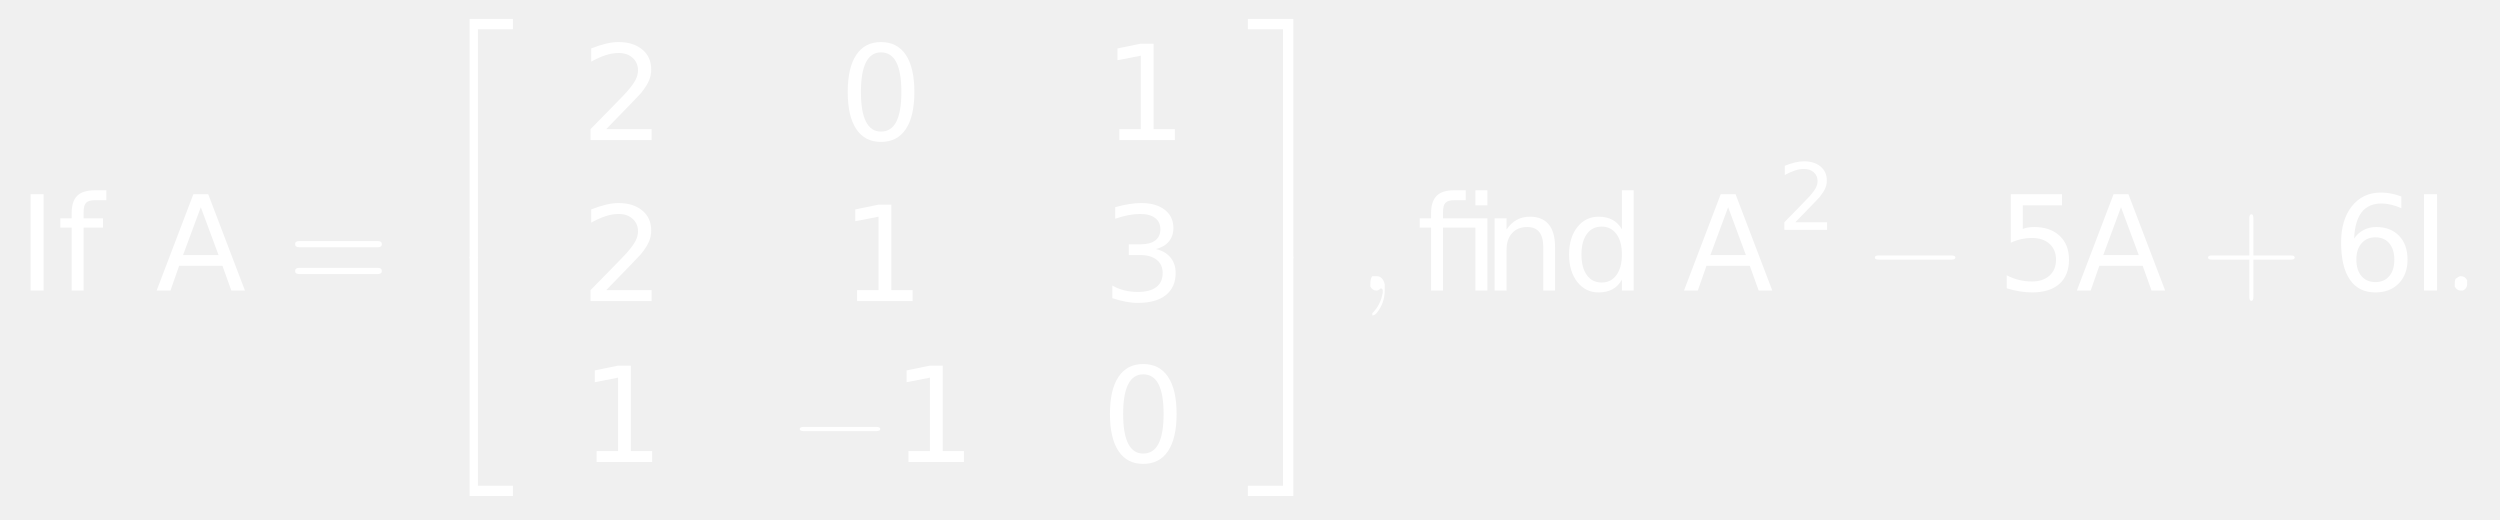
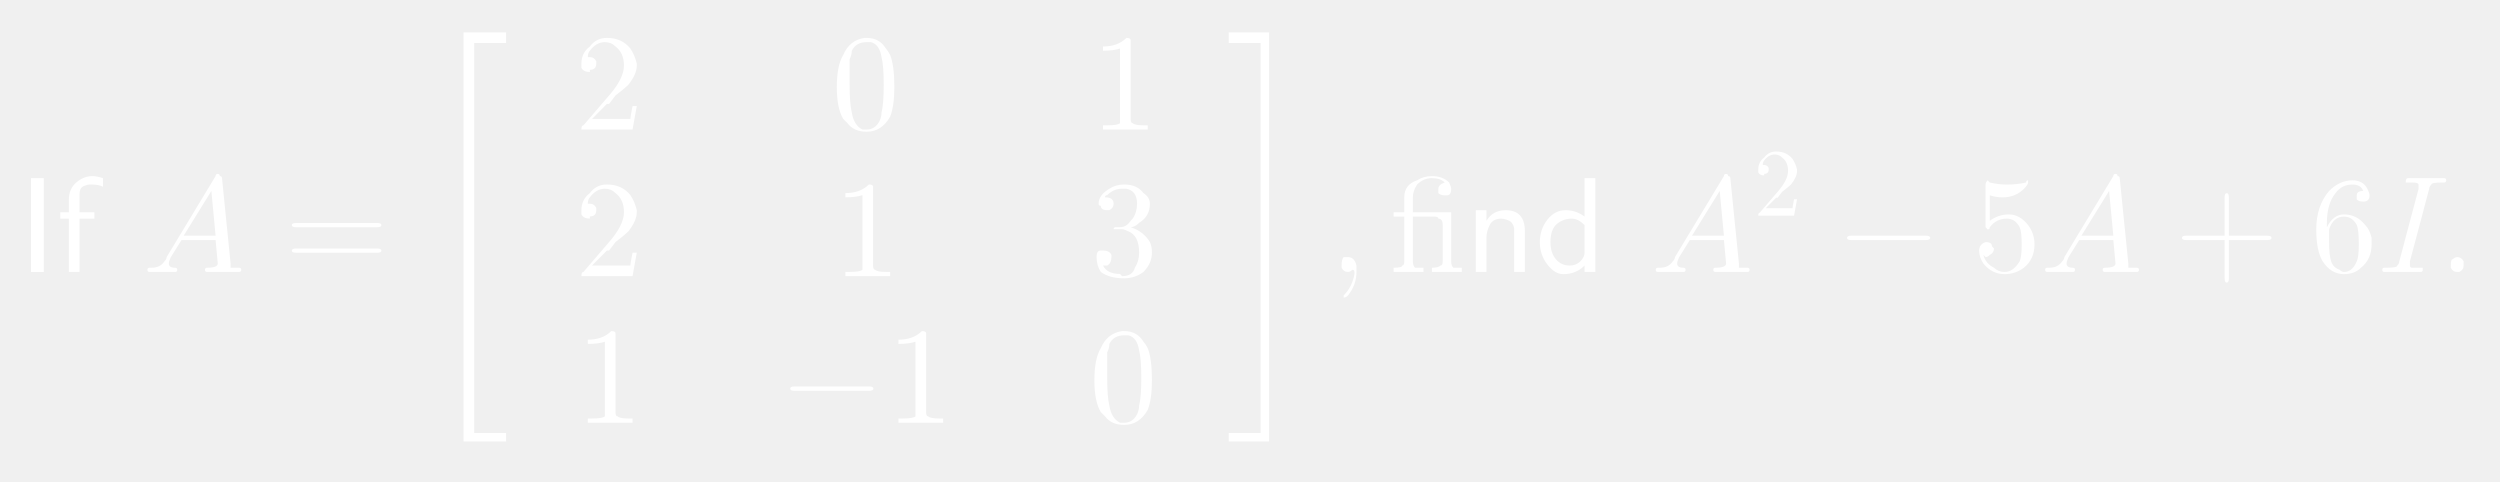
- <svg xmlns="http://www.w3.org/2000/svg" style="fill-opacity:1; color-rendering:auto; color-interpolation:auto; stroke:black; text-rendering:auto; stroke-linecap:square; stroke-miterlimit:10; stroke-opacity:1; shape-rendering:auto; fill:black; stroke-dasharray:none; font-weight:normal; stroke-width:1; font-family:'Dialog'; font-style:normal; stroke-linejoin:miter; font-size:12; stroke-dashoffset:0; image-rendering:auto;" width="284" height="59">
+ <svg xmlns="http://www.w3.org/2000/svg" style="fill-opacity:1; color-rendering:auto; color-interpolation:auto; stroke:black; text-rendering:auto; stroke-linecap:square; stroke-miterlimit:10; stroke-opacity:1; shape-rendering:auto; fill:black; stroke-dasharray:none; font-weight:normal; stroke-width:1; font-family:'Dialog'; font-style:normal; stroke-linejoin:miter; font-size:12; stroke-dashoffset:0; image-rendering:auto;" width="275" height="53">
  <defs id="genericDefs" />
  <g>
-     <g transform="scale(15,15) translate(0.1333,2.2005) scale(0.1,0.1)" style="fill:white; text-rendering:geometricPrecision; color-rendering:optimizeQuality; image-rendering:optimizeQuality; color-interpolation:linearRGB; stroke:white;">
-       <path style="stroke:none;" d="M0.984 -7.297 L1.969 -7.297 L1.969 0 L0.984 0 L0.984 -7.297 ZM6.719 -7.594 L6.719 -6.844 L5.859 -6.844 Q5.375 -6.844 5.188 -6.648 Q5 -6.453 5 -5.953 L5 -5.469 L6.469 -5.469 L6.469 -4.766 L5 -4.766 L5 0 L4.094 0 L4.094 -4.766 L3.234 -4.766 L3.234 -5.469 L4.094 -5.469 L4.094 -5.844 Q4.094 -6.766 4.516 -7.18 Q4.938 -7.594 5.859 -7.594 L6.719 -7.594 Z" />
-       <path d="M3.422 -6.312 L2.078 -2.688 L4.766 -2.688 L3.422 -6.312 ZM2.859 -7.297 L3.984 -7.297 L6.766 0 L5.734 0 L5.062 -1.875 L1.781 -1.875 L1.125 0 L0.078 0 L2.859 -7.297 Z" style="stroke:none;" transform="scale(10,10) translate(1.0452,0) scale(0.1,0.1)" />
-       <path d="M0.688 -0.328 L0.094 -0.328 Q0.062 -0.328 0.062 -0.352 Q0.062 -0.375 0.094 -0.375 L0.688 -0.375 Q0.719 -0.375 0.719 -0.352 Q0.719 -0.328 0.688 -0.328 ZM0.688 -0.125 L0.094 -0.125 Q0.062 -0.125 0.062 -0.148 Q0.062 -0.172 0.094 -0.172 L0.688 -0.172 Q0.719 -0.172 0.719 -0.148 Q0.719 -0.125 0.688 -0.125 Z" style="stroke:none;" transform="scale(10,10) translate(2.0396,0)" />
+     <g transform="scale(15,15) translate(0.1333,1.9944)" style="font-size:1; fill:white; text-rendering:geometricPrecision; color-rendering:optimizeQuality; image-rendering:optimizeQuality; font-family:'jlm_cmss10'; color-interpolation:linearRGB; stroke:white;">
+       <path style="stroke:none;" d="M0.188 -0.688 L0.188 0 L0.094 0 L0.094 -0.688 L0.188 -0.688 Z" />
    </g>
-     <g transform="matrix(15,0,0,15,0,0) translate(3.2284,0.1905)" style="font-size:1; fill:white; text-rendering:geometricPrecision; color-rendering:optimizeQuality; image-rendering:optimizeQuality; font-family:'jlm_cmex10'; color-interpolation:linearRGB; stroke:white;">
-       <path style="stroke:none;" d="M0.328 1.766 L0.328 -0.047 L0.656 -0.047 L0.656 0.031 L0.391 0.031 L0.391 1.766 L0.328 1.766 Z" />
+     <g transform="matrix(15,0,0,15,0,0) translate(0.4111,1.9944)" style="font-size:1; fill:white; text-rendering:geometricPrecision; color-rendering:optimizeQuality; image-rendering:optimizeQuality; font-family:'jlm_cmss10'; color-interpolation:linearRGB; stroke:white;">
+       <path style="stroke:none;" d="M0.172 -0.391 L0.172 0 L0.094 0 L0.094 -0.391 L0.031 -0.391 L0.031 -0.438 L0.094 -0.438 L0.094 -0.531 Q0.094 -0.609 0.148 -0.656 Q0.203 -0.703 0.266 -0.703 Q0.297 -0.703 0.344 -0.688 L0.344 -0.625 Q0.312 -0.641 0.266 -0.641 Q0.25 -0.641 0.242 -0.641 Q0.234 -0.641 0.211 -0.633 Q0.188 -0.625 0.18 -0.609 Q0.172 -0.594 0.172 -0.562 L0.172 -0.438 L0.281 -0.438 L0.281 -0.391 L0.172 -0.391 Z" />
    </g>
-     <g transform="matrix(15,0,0,15,0,0) translate(3.2284,1.9905)" style="font-size:1; fill:white; text-rendering:geometricPrecision; color-rendering:optimizeQuality; image-rendering:optimizeQuality; font-family:'jlm_cmex10'; color-interpolation:linearRGB; stroke:white;">
-       <path style="stroke:none;" d="M0.328 1.766 L0.328 -0.047 L0.391 -0.047 L0.391 1.688 L0.656 1.688 L0.656 1.766 L0.328 1.766 Z" />
+     <g transform="matrix(15,0,0,15,0,0) translate(1.05,1.9944)" style="font-size:1; fill:white; text-rendering:geometricPrecision; color-rendering:optimizeQuality; image-rendering:optimizeQuality; font-family:'jlm_cmmi10'; color-interpolation:linearRGB; stroke:white;">
+       <path style="stroke:none;" d="M0.172 -0.109 L0.531 -0.703 Q0.531 -0.719 0.547 -0.719 Q0.562 -0.719 0.562 -0.703 Q0.578 -0.703 0.578 -0.688 L0.641 -0.062 Q0.641 -0.047 0.641 -0.031 L0.641 -0.031 L0.641 -0.031 L0.641 -0.031 L0.641 -0.031 L0.641 -0.031 Q0.656 -0.031 0.703 -0.031 Q0.719 -0.031 0.719 -0.016 Q0.719 0 0.703 0 L0.594 0 L0.594 0 L0.469 0 L0.469 0 Q0.453 0 0.453 -0.016 Q0.453 -0.031 0.469 -0.031 Q0.547 -0.031 0.547 -0.062 Q0.547 -0.062 0.531 -0.234 L0.281 -0.234 L0.203 -0.109 Q0.188 -0.078 0.188 -0.062 Q0.188 -0.031 0.234 -0.031 Q0.25 -0.031 0.25 -0.016 Q0.25 0 0.234 0 L0.141 0 L0.141 0 L0.047 0 L0.047 0 Q0.031 0 0.031 -0.016 Q0.031 -0.031 0.047 -0.031 L0.047 -0.031 L0.062 -0.031 Q0.125 -0.031 0.156 -0.078 Q0.172 -0.094 0.172 -0.109 ZM0.297 -0.266 L0.531 -0.266 L0.5 -0.594 L0.297 -0.266 Z" />
    </g>
-     <g transform="matrix(15,0,0,15,0,0) translate(4.399,1.0607) scale(0.1,0.1)" style="font-size:1; fill:white; text-rendering:geometricPrecision; color-rendering:optimizeQuality; image-rendering:optimizeQuality; font-family:'jlm_cmex10'; color-interpolation:linearRGB; stroke:white;">
-       <path style="stroke:none;" d="M1.922 -0.828 L5.359 -0.828 L5.359 0 L0.734 0 L0.734 -0.828 Q1.297 -1.406 2.266 -2.391 Q3.234 -3.375 3.484 -3.656 Q3.953 -4.188 4.141 -4.555 Q4.328 -4.922 4.328 -5.281 Q4.328 -5.859 3.922 -6.227 Q3.516 -6.594 2.859 -6.594 Q2.391 -6.594 1.883 -6.43 Q1.375 -6.266 0.781 -5.938 L0.781 -6.938 Q1.375 -7.172 1.891 -7.297 Q2.406 -7.422 2.844 -7.422 Q3.969 -7.422 4.648 -6.859 Q5.328 -6.297 5.328 -5.344 Q5.328 -4.891 5.156 -4.492 Q4.984 -4.094 4.547 -3.547 Q4.422 -3.406 3.766 -2.727 Q3.109 -2.047 1.922 -0.828 Z" />
-       <path d="M3.172 -6.641 Q2.422 -6.641 2.039 -5.891 Q1.656 -5.141 1.656 -3.641 Q1.656 -2.141 2.039 -1.391 Q2.422 -0.641 3.172 -0.641 Q3.953 -0.641 4.336 -1.391 Q4.719 -2.141 4.719 -3.641 Q4.719 -5.141 4.336 -5.891 Q3.953 -6.641 3.172 -6.641 ZM3.172 -7.422 Q4.406 -7.422 5.055 -6.453 Q5.703 -5.484 5.703 -3.641 Q5.703 -1.797 5.055 -0.828 Q4.406 0.141 3.172 0.141 Q1.953 0.141 1.305 -0.828 Q0.656 -1.797 0.656 -3.641 Q0.656 -5.484 1.305 -6.453 Q1.953 -7.422 3.172 -7.422 Z" style="stroke:none;" transform="scale(10,10) translate(1.9555,0) scale(0.1,0.1)" />
-       <path d="M1.234 -0.828 L2.859 -0.828 L2.859 -6.391 L1.094 -6.047 L1.094 -6.938 L2.844 -7.297 L3.828 -7.297 L3.828 -0.828 L5.438 -0.828 L5.438 0 L1.234 0 L1.234 -0.828 Z" style="stroke:none;" transform="scale(10,10) translate(3.9547,0) scale(0.1,0.1)" />
-       <path d="M1.922 -0.828 L5.359 -0.828 L5.359 0 L0.734 0 L0.734 -0.828 Q1.297 -1.406 2.266 -2.391 Q3.234 -3.375 3.484 -3.656 Q3.953 -4.188 4.141 -4.555 Q4.328 -4.922 4.328 -5.281 Q4.328 -5.859 3.922 -6.227 Q3.516 -6.594 2.859 -6.594 Q2.391 -6.594 1.883 -6.43 Q1.375 -6.266 0.781 -5.938 L0.781 -6.938 Q1.375 -7.172 1.891 -7.297 Q2.406 -7.422 2.844 -7.422 Q3.969 -7.422 4.648 -6.859 Q5.328 -6.297 5.328 -5.344 Q5.328 -4.891 5.156 -4.492 Q4.984 -4.094 4.547 -3.547 Q4.422 -3.406 3.766 -2.727 Q3.109 -2.047 1.922 -0.828 Z" style="stroke:none;" transform="scale(10,10) translate(0,1.2192) scale(0.1,0.1)" />
-       <path d="M1.234 -0.828 L2.859 -0.828 L2.859 -6.391 L1.094 -6.047 L1.094 -6.938 L2.844 -7.297 L3.828 -7.297 L3.828 -0.828 L5.438 -0.828 L5.438 0 L1.234 0 L1.234 -0.828 Z" style="stroke:none;" transform="scale(10,10) translate(1.9687,1.2192) scale(0.1,0.1)" />
-       <path d="M4.062 -3.938 Q4.766 -3.781 5.164 -3.305 Q5.562 -2.828 5.562 -2.125 Q5.562 -1.047 4.82 -0.453 Q4.078 0.141 2.703 0.141 Q2.25 0.141 1.766 0.047 Q1.281 -0.047 0.766 -0.219 L0.766 -1.172 Q1.172 -0.938 1.664 -0.812 Q2.156 -0.688 2.688 -0.688 Q3.609 -0.688 4.094 -1.055 Q4.578 -1.422 4.578 -2.125 Q4.578 -2.766 4.125 -3.125 Q3.672 -3.484 2.875 -3.484 L2.016 -3.484 L2.016 -4.297 L2.906 -4.297 Q3.641 -4.297 4.023 -4.594 Q4.406 -4.891 4.406 -5.438 Q4.406 -5.984 4.008 -6.289 Q3.609 -6.594 2.875 -6.594 Q2.469 -6.594 2 -6.508 Q1.531 -6.422 0.984 -6.234 L0.984 -7.109 Q1.547 -7.266 2.039 -7.344 Q2.531 -7.422 2.953 -7.422 Q4.078 -7.422 4.734 -6.914 Q5.391 -6.406 5.391 -5.531 Q5.391 -4.922 5.047 -4.508 Q4.703 -4.094 4.062 -3.938 Z" style="stroke:none;" transform="scale(10,10) translate(3.9484,1.2192) scale(0.1,0.1)" />
-       <path d="M1.234 -0.828 L2.859 -0.828 L2.859 -6.391 L1.094 -6.047 L1.094 -6.938 L2.844 -7.297 L3.828 -7.297 L3.828 -0.828 L5.438 -0.828 L5.438 0 L1.234 0 L1.234 -0.828 Z" style="stroke:none;" transform="scale(10,10) translate(-0.0039,2.4384) scale(0.1,0.1)" />
-       <path d="M0.656 -0.234 L0.109 -0.234 Q0.078 -0.234 0.078 -0.25 Q0.078 -0.266 0.109 -0.266 L0.656 -0.266 Q0.688 -0.266 0.688 -0.25 Q0.688 -0.234 0.656 -0.234 Z" style="stroke:none;" transform="scale(10,10) translate(1.5798,2.4384)" />
+     <g transform="matrix(15,0,0,15,0,0) translate(2.0778,1.9944)" style="font-size:1; fill:white; text-rendering:geometricPrecision; color-rendering:optimizeQuality; image-rendering:optimizeQuality; font-family:'jlm_cmr10'; color-interpolation:linearRGB; stroke:white;">
+       <path style="stroke:none;" d="M0.688 -0.328 L0.094 -0.328 Q0.062 -0.328 0.062 -0.344 Q0.062 -0.359 0.094 -0.359 L0.688 -0.359 Q0.719 -0.359 0.719 -0.344 Q0.719 -0.328 0.688 -0.328 ZM0.688 -0.141 L0.094 -0.141 Q0.062 -0.141 0.062 -0.156 Q0.062 -0.172 0.094 -0.172 L0.688 -0.172 Q0.719 -0.172 0.719 -0.156 Q0.719 -0.141 0.688 -0.141 Z" />
    </g>
-     <g transform="matrix(15,0,0,15,0,0) translate(6.7566,3.4991) scale(0.1,0.1)" style="font-size:1; fill:white; text-rendering:geometricPrecision; color-rendering:optimizeQuality; image-rendering:optimizeQuality; font-family:'jlm_cmsy10'; color-interpolation:linearRGB; stroke:white;">
-       <path style="stroke:none;" d="M1.234 -0.828 L2.859 -0.828 L2.859 -6.391 L1.094 -6.047 L1.094 -6.938 L2.844 -7.297 L3.828 -7.297 L3.828 -0.828 L5.438 -0.828 L5.438 0 L1.234 0 L1.234 -0.828 Z" />
-       <path d="M3.172 -6.641 Q2.422 -6.641 2.039 -5.891 Q1.656 -5.141 1.656 -3.641 Q1.656 -2.141 2.039 -1.391 Q2.422 -0.641 3.172 -0.641 Q3.953 -0.641 4.336 -1.391 Q4.719 -2.141 4.719 -3.641 Q4.719 -5.141 4.336 -5.891 Q3.953 -6.641 3.172 -6.641 ZM3.172 -7.422 Q4.406 -7.422 5.055 -6.453 Q5.703 -5.484 5.703 -3.641 Q5.703 -1.797 5.055 -0.828 Q4.406 0.141 3.172 0.141 Q1.953 0.141 1.305 -0.828 Q0.656 -1.797 0.656 -3.641 Q0.656 -5.484 1.305 -6.453 Q1.953 -7.422 3.172 -7.422 Z" style="stroke:none;" transform="scale(10,10) translate(1.5838,0) scale(0.1,0.1)" />
-       <path d="M0.266 1.766 L0.266 0.031 L0 0.031 L0 -0.047 L0.344 -0.047 L0.344 1.766 L0.266 1.766 Z" style="stroke:none;" transform="scale(10,10) translate(2.6941,-3.3087)" />
+     <g transform="matrix(15,0,0,15,0,0) translate(3.1333,0.2844)" style="font-size:1; fill:white; text-rendering:geometricPrecision; color-rendering:optimizeQuality; image-rendering:optimizeQuality; font-family:'jlm_cmex10'; color-interpolation:linearRGB; stroke:white;">
+       <path style="stroke:none;" d="M0.266 2.953 L0.266 -0.047 L0.578 -0.047 L0.578 0.031 L0.344 0.031 L0.344 2.891 L0.578 2.891 L0.578 2.953 L0.266 2.953 Z" />
    </g>
-     <g transform="matrix(15,0,0,15,0,0) translate(9.4507,1.9905)" style="font-size:1; fill:white; text-rendering:geometricPrecision; color-rendering:optimizeQuality; image-rendering:optimizeQuality; font-family:'jlm_cmex10'; color-interpolation:linearRGB; stroke:white;">
-       <path style="stroke:none;" d="M0 1.766 L0 1.688 L0.266 1.688 L0.266 -0.047 L0.344 -0.047 L0.344 1.766 L0 1.766 Z" />
+     <g transform="matrix(15,0,0,15,0,0) translate(4.2167,0.95)" style="font-size:1; fill:white; text-rendering:geometricPrecision; color-rendering:optimizeQuality; image-rendering:optimizeQuality; font-family:'jlm_cmr10'; color-interpolation:linearRGB; stroke:white;">
+       <path style="stroke:none;" d="M0.453 -0.172 L0.453 -0.172 L0.422 0 L0.047 0 Q0.047 -0.031 0.062 -0.031 L0.062 -0.031 L0.25 -0.25 Q0.359 -0.375 0.359 -0.469 Q0.359 -0.562 0.297 -0.609 L0.297 -0.609 L0.297 -0.609 Q0.266 -0.641 0.219 -0.641 Q0.156 -0.641 0.109 -0.578 Q0.094 -0.562 0.094 -0.531 Q0.094 -0.531 0.109 -0.531 Q0.141 -0.531 0.156 -0.5 L0.156 -0.5 Q0.156 -0.484 0.156 -0.484 Q0.156 -0.438 0.109 -0.438 Q0.109 -0.422 0.109 -0.422 Q0.062 -0.422 0.047 -0.453 Q0.047 -0.469 0.047 -0.484 Q0.047 -0.562 0.109 -0.609 Q0.156 -0.672 0.234 -0.672 Q0.344 -0.672 0.406 -0.594 Q0.438 -0.547 0.453 -0.484 Q0.453 -0.484 0.453 -0.469 Q0.453 -0.406 0.391 -0.328 Q0.359 -0.297 0.297 -0.25 L0.25 -0.188 L0.234 -0.188 L0.125 -0.078 L0.312 -0.078 Q0.391 -0.078 0.406 -0.078 Q0.406 -0.094 0.422 -0.172 L0.453 -0.172 Z" />
    </g>
-     <g transform="matrix(15,0,0,15,0,0) translate(10.284,2.2005)" style="font-size:1; fill:white; text-rendering:geometricPrecision; color-rendering:optimizeQuality; image-rendering:optimizeQuality; font-family:'jlm_cmmi10'; color-interpolation:linearRGB; stroke:white;">
+     <g transform="matrix(15,0,0,15,0,0) translate(6.1056,0.95)" style="font-size:1; fill:white; text-rendering:geometricPrecision; color-rendering:optimizeQuality; image-rendering:optimizeQuality; font-family:'jlm_cmr10'; color-interpolation:linearRGB; stroke:white;">
+       <path style="stroke:none;" d="M0.453 -0.312 Q0.453 -0.172 0.422 -0.094 Q0.359 0.016 0.25 0.016 Q0.156 0.016 0.109 -0.047 Q0.094 -0.062 0.078 -0.078 Q0.031 -0.156 0.031 -0.312 Q0.031 -0.469 0.078 -0.547 Q0.125 -0.656 0.234 -0.672 L0.25 -0.672 Q0.344 -0.672 0.391 -0.594 L0.391 -0.594 Q0.406 -0.578 0.422 -0.547 Q0.453 -0.469 0.453 -0.312 ZM0.25 0 L0.25 0 Q0.312 0 0.344 -0.062 Q0.359 -0.094 0.359 -0.125 Q0.375 -0.188 0.375 -0.328 Q0.375 -0.469 0.359 -0.531 Q0.344 -0.625 0.281 -0.641 Q0.266 -0.641 0.25 -0.641 Q0.172 -0.641 0.141 -0.578 Q0.141 -0.547 0.125 -0.516 Q0.125 -0.469 0.125 -0.328 Q0.125 -0.188 0.141 -0.125 Q0.156 -0.031 0.219 0 Q0.234 0 0.25 0 Z" />
+     </g>
+     <g transform="matrix(15,0,0,15,0,0) translate(7.9945,0.95)" style="font-size:1; fill:white; text-rendering:geometricPrecision; color-rendering:optimizeQuality; image-rendering:optimizeQuality; font-family:'jlm_cmr10'; color-interpolation:linearRGB; stroke:white;">
+       <path style="stroke:none;" d="M0.297 -0.641 L0.297 -0.078 Q0.297 -0.047 0.312 -0.047 Q0.328 -0.031 0.391 -0.031 L0.422 -0.031 L0.422 0 Q0.391 0 0.25 0 Q0.125 0 0.094 0 L0.094 -0.031 L0.125 -0.031 Q0.203 -0.031 0.219 -0.047 L0.219 -0.047 Q0.219 -0.062 0.219 -0.078 L0.219 -0.594 Q0.172 -0.578 0.094 -0.578 L0.094 -0.609 Q0.203 -0.609 0.266 -0.672 Q0.297 -0.672 0.297 -0.656 L0.297 -0.656 L0.297 -0.656 Q0.297 -0.656 0.297 -0.641 Z" />
+     </g>
+     <g transform="matrix(15,0,0,15,0,0) translate(4.2167,2.025)" style="font-size:1; fill:white; text-rendering:geometricPrecision; color-rendering:optimizeQuality; image-rendering:optimizeQuality; font-family:'jlm_cmr10'; color-interpolation:linearRGB; stroke:white;">
+       <path style="stroke:none;" d="M0.453 -0.172 L0.453 -0.172 L0.422 0 L0.047 0 Q0.047 -0.031 0.062 -0.031 L0.062 -0.031 L0.25 -0.25 Q0.359 -0.375 0.359 -0.469 Q0.359 -0.562 0.297 -0.609 L0.297 -0.609 L0.297 -0.609 Q0.266 -0.641 0.219 -0.641 Q0.156 -0.641 0.109 -0.578 Q0.094 -0.562 0.094 -0.531 Q0.094 -0.531 0.109 -0.531 Q0.141 -0.531 0.156 -0.5 L0.156 -0.5 Q0.156 -0.484 0.156 -0.484 Q0.156 -0.438 0.109 -0.438 Q0.109 -0.422 0.109 -0.422 Q0.062 -0.422 0.047 -0.453 Q0.047 -0.469 0.047 -0.484 Q0.047 -0.562 0.109 -0.609 Q0.156 -0.672 0.234 -0.672 Q0.344 -0.672 0.406 -0.594 Q0.438 -0.547 0.453 -0.484 Q0.453 -0.484 0.453 -0.469 Q0.453 -0.406 0.391 -0.328 Q0.359 -0.297 0.297 -0.25 L0.25 -0.188 L0.234 -0.188 L0.125 -0.078 L0.312 -0.078 Q0.391 -0.078 0.406 -0.078 Q0.406 -0.094 0.422 -0.172 L0.453 -0.172 Z" />
+     </g>
+     <g transform="matrix(15,0,0,15,0,0) translate(6.1056,2.025)" style="font-size:1; fill:white; text-rendering:geometricPrecision; color-rendering:optimizeQuality; image-rendering:optimizeQuality; font-family:'jlm_cmr10'; color-interpolation:linearRGB; stroke:white;">
+       <path style="stroke:none;" d="M0.297 -0.641 L0.297 -0.078 Q0.297 -0.047 0.312 -0.047 Q0.328 -0.031 0.391 -0.031 L0.422 -0.031 L0.422 0 Q0.391 0 0.25 0 Q0.125 0 0.094 0 L0.094 -0.031 L0.125 -0.031 Q0.203 -0.031 0.219 -0.047 L0.219 -0.047 Q0.219 -0.062 0.219 -0.078 L0.219 -0.594 Q0.172 -0.578 0.094 -0.578 L0.094 -0.609 Q0.203 -0.609 0.266 -0.672 Q0.297 -0.672 0.297 -0.656 L0.297 -0.656 L0.297 -0.656 Q0.297 -0.656 0.297 -0.641 Z" />
+     </g>
+     <g transform="matrix(15,0,0,15,0,0) translate(7.9945,2.025)" style="font-size:1; fill:white; text-rendering:geometricPrecision; color-rendering:optimizeQuality; image-rendering:optimizeQuality; font-family:'jlm_cmr10'; color-interpolation:linearRGB; stroke:white;">
+       <path style="stroke:none;" d="M0.297 -0.359 L0.297 -0.359 Q0.391 -0.328 0.438 -0.25 Q0.453 -0.219 0.453 -0.172 Q0.453 -0.094 0.391 -0.031 Q0.328 0.016 0.25 0.016 Q0.141 0.016 0.078 -0.031 Q0.047 -0.078 0.047 -0.141 Q0.047 -0.188 0.078 -0.188 Q0.094 -0.188 0.094 -0.188 Q0.141 -0.188 0.156 -0.156 Q0.156 -0.141 0.156 -0.141 Q0.156 -0.094 0.125 -0.078 Q0.109 -0.078 0.094 -0.078 Q0.125 -0.016 0.219 -0.016 Q0.234 0 0.234 0 Q0.312 0 0.328 -0.062 Q0.359 -0.109 0.359 -0.172 Q0.359 -0.297 0.281 -0.328 Q0.25 -0.344 0.234 -0.344 L0.188 -0.344 Q0.172 -0.344 0.172 -0.344 Q0.172 -0.359 0.188 -0.359 Q0.203 -0.359 0.219 -0.359 Q0.266 -0.359 0.297 -0.406 L0.297 -0.406 L0.297 -0.406 L0.297 -0.406 L0.297 -0.406 L0.312 -0.422 Q0.344 -0.469 0.344 -0.531 Q0.344 -0.625 0.266 -0.641 Q0.25 -0.641 0.234 -0.641 Q0.172 -0.641 0.125 -0.594 Q0.109 -0.594 0.109 -0.578 Q0.172 -0.578 0.172 -0.531 Q0.172 -0.5 0.141 -0.484 Q0.125 -0.484 0.125 -0.484 Q0.078 -0.484 0.078 -0.516 L0.078 -0.516 L0.078 -0.516 Q0.062 -0.516 0.062 -0.531 Q0.062 -0.594 0.141 -0.641 Q0.188 -0.672 0.25 -0.672 Q0.344 -0.672 0.391 -0.609 L0.391 -0.609 Q0.438 -0.578 0.438 -0.531 Q0.438 -0.438 0.359 -0.391 Q0.328 -0.359 0.297 -0.359 Z" />
+     </g>
+     <g transform="matrix(15,0,0,15,0,0) translate(4.2167,3.1)" style="font-size:1; fill:white; text-rendering:geometricPrecision; color-rendering:optimizeQuality; image-rendering:optimizeQuality; font-family:'jlm_cmr10'; color-interpolation:linearRGB; stroke:white;">
+       <path style="stroke:none;" d="M0.297 -0.641 L0.297 -0.078 Q0.297 -0.047 0.312 -0.047 Q0.328 -0.031 0.391 -0.031 L0.422 -0.031 L0.422 0 Q0.391 0 0.25 0 Q0.125 0 0.094 0 L0.094 -0.031 L0.125 -0.031 Q0.203 -0.031 0.219 -0.047 L0.219 -0.047 Q0.219 -0.062 0.219 -0.078 L0.219 -0.594 Q0.172 -0.578 0.094 -0.578 L0.094 -0.609 Q0.203 -0.609 0.266 -0.672 Q0.297 -0.672 0.297 -0.656 L0.297 -0.656 L0.297 -0.656 Q0.297 -0.656 0.297 -0.641 Z" />
+     </g>
+     <g transform="matrix(15,0,0,15,0,0) translate(5.7167,3.1)" style="font-size:1; fill:white; text-rendering:geometricPrecision; color-rendering:optimizeQuality; image-rendering:optimizeQuality; font-family:'jlm_cmsy10'; color-interpolation:linearRGB; stroke:white;">
+       <path style="stroke:none;" d="M0.656 -0.234 L0.109 -0.234 Q0.078 -0.234 0.078 -0.25 Q0.078 -0.266 0.109 -0.266 L0.656 -0.266 Q0.688 -0.266 0.688 -0.25 Q0.688 -0.234 0.656 -0.234 Z" />
+     </g>
+     <g transform="matrix(15,0,0,15,0,0) translate(6.4945,3.1)" style="font-size:1; fill:white; text-rendering:geometricPrecision; color-rendering:optimizeQuality; image-rendering:optimizeQuality; font-family:'jlm_cmr10'; color-interpolation:linearRGB; stroke:white;">
+       <path style="stroke:none;" d="M0.297 -0.641 L0.297 -0.078 Q0.297 -0.047 0.312 -0.047 Q0.328 -0.031 0.391 -0.031 L0.422 -0.031 L0.422 0 Q0.391 0 0.25 0 Q0.125 0 0.094 0 L0.094 -0.031 L0.125 -0.031 Q0.203 -0.031 0.219 -0.047 L0.219 -0.047 Q0.219 -0.062 0.219 -0.078 L0.219 -0.594 Q0.172 -0.578 0.094 -0.578 L0.094 -0.609 Q0.203 -0.609 0.266 -0.672 Q0.297 -0.672 0.297 -0.656 L0.297 -0.656 L0.297 -0.656 Q0.297 -0.656 0.297 -0.641 Z" />
+     </g>
+     <g transform="matrix(15,0,0,15,0,0) translate(7.9945,3.1)" style="font-size:1; fill:white; text-rendering:geometricPrecision; color-rendering:optimizeQuality; image-rendering:optimizeQuality; font-family:'jlm_cmr10'; color-interpolation:linearRGB; stroke:white;">
+       <path style="stroke:none;" d="M0.453 -0.312 Q0.453 -0.172 0.422 -0.094 Q0.359 0.016 0.25 0.016 Q0.156 0.016 0.109 -0.047 Q0.094 -0.062 0.078 -0.078 Q0.031 -0.156 0.031 -0.312 Q0.031 -0.469 0.078 -0.547 Q0.125 -0.656 0.234 -0.672 L0.25 -0.672 Q0.344 -0.672 0.391 -0.594 L0.391 -0.594 Q0.406 -0.578 0.422 -0.547 Q0.453 -0.469 0.453 -0.312 ZM0.25 0 L0.25 0 Q0.312 0 0.344 -0.062 Q0.359 -0.094 0.359 -0.125 Q0.375 -0.188 0.375 -0.328 Q0.375 -0.469 0.359 -0.531 Q0.344 -0.625 0.281 -0.641 Q0.266 -0.641 0.25 -0.641 Q0.172 -0.641 0.141 -0.578 Q0.141 -0.547 0.125 -0.516 Q0.125 -0.469 0.125 -0.328 Q0.125 -0.188 0.141 -0.125 Q0.156 -0.031 0.219 0 Q0.234 0 0.25 0 Z" />
+     </g>
+     <g transform="matrix(15,0,0,15,0,0) translate(8.9945,0.2844)" style="font-size:1; fill:white; text-rendering:geometricPrecision; color-rendering:optimizeQuality; image-rendering:optimizeQuality; font-family:'jlm_cmex10'; color-interpolation:linearRGB; stroke:white;">
+       <path style="stroke:none;" d="M0.016 2.953 L0.016 2.891 L0.25 2.891 L0.25 0.031 L0.016 0.031 L0.016 -0.047 L0.312 -0.047 L0.312 2.953 L0.016 2.953 Z" />
+     </g>
+     <g transform="matrix(15,0,0,15,0,0) translate(9.7445,1.9944)" style="font-size:1; fill:white; text-rendering:geometricPrecision; color-rendering:optimizeQuality; image-rendering:optimizeQuality; font-family:'jlm_cmmi10'; color-interpolation:linearRGB; stroke:white;">
      <path style="stroke:none;" d="M0.203 0 L0.203 0 Q0.203 0.094 0.141 0.172 Q0.125 0.188 0.109 0.188 Q0.109 0.188 0.109 0.188 Q0.109 0.172 0.109 0.172 Q0.172 0.109 0.188 0.016 Q0.188 0.016 0.188 0 Q0.188 -0.016 0.172 -0.016 Q0.172 -0.016 0.172 -0.016 Q0.156 0 0.141 0 Q0.109 0 0.094 -0.031 Q0.094 -0.047 0.094 -0.047 Q0.094 -0.094 0.109 -0.109 Q0.125 -0.109 0.141 -0.109 Q0.188 -0.109 0.203 -0.047 Q0.203 -0.031 0.203 0 Z" />
    </g>
-     <g transform="matrix(15,0,0,15,0,0) translate(10.7285,2.2005) scale(0.1,0.1)" style="font-size:1; fill:white; text-rendering:geometricPrecision; color-rendering:optimizeQuality; image-rendering:optimizeQuality; font-family:'jlm_cmmi10'; color-interpolation:linearRGB; stroke:white;">
-       <path style="stroke:none;" d="M5.359 -5.469 L5.359 0 L4.453 0 L4.453 -4.766 L2 -4.766 L2 0 L1.094 0 L1.094 -4.766 L0.234 -4.766 L0.234 -5.469 L1.094 -5.469 L1.094 -5.844 Q1.094 -6.75 1.516 -7.172 Q1.938 -7.594 2.812 -7.594 L3.719 -7.594 L3.719 -6.844 L2.859 -6.844 Q2.375 -6.844 2.188 -6.648 Q2 -6.453 2 -5.953 L2 -5.469 L5.359 -5.469 ZM4.453 -7.594 L5.359 -7.594 L5.359 -6.453 L4.453 -6.453 L4.453 -7.594 ZM10.484 -3.297 L10.484 0 L9.594 0 L9.594 -3.266 Q9.594 -4.047 9.289 -4.43 Q8.984 -4.812 8.375 -4.812 Q7.656 -4.812 7.234 -4.352 Q6.812 -3.891 6.812 -3.094 L6.812 0 L5.906 0 L5.906 -5.469 L6.812 -5.469 L6.812 -4.625 Q7.141 -5.109 7.578 -5.352 Q8.016 -5.594 8.578 -5.594 Q9.516 -5.594 10 -5.016 Q10.484 -4.438 10.484 -3.297 ZM15.547 -4.641 L15.547 -7.594 L16.438 -7.594 L16.438 0 L15.547 0 L15.547 -0.828 Q15.266 -0.328 14.828 -0.094 Q14.391 0.141 13.781 0.141 Q12.797 0.141 12.172 -0.648 Q11.547 -1.438 11.547 -2.734 Q11.547 -4.016 12.172 -4.805 Q12.797 -5.594 13.781 -5.594 Q14.391 -5.594 14.828 -5.359 Q15.266 -5.125 15.547 -4.641 ZM12.484 -2.734 Q12.484 -1.734 12.891 -1.172 Q13.297 -0.609 14.016 -0.609 Q14.719 -0.609 15.133 -1.172 Q15.547 -1.734 15.547 -2.734 Q15.547 -3.719 15.133 -4.281 Q14.719 -4.844 14.016 -4.844 Q13.297 -4.844 12.891 -4.281 Q12.484 -3.719 12.484 -2.734 Z" />
-       <path d="M3.422 -6.312 L2.078 -2.688 L4.766 -2.688 L3.422 -6.312 ZM2.859 -7.297 L3.984 -7.297 L6.766 0 L5.734 0 L5.062 -1.875 L1.781 -1.875 L1.125 0 L0.078 0 L2.859 -7.297 Z" style="stroke:none;" transform="scale(10,10) translate(2.0171,0) scale(0.1,0.1)" />
-       <path d="M1.922 -0.828 L5.359 -0.828 L5.359 0 L0.734 0 L0.734 -0.828 Q1.297 -1.406 2.266 -2.391 Q3.234 -3.375 3.484 -3.656 Q3.953 -4.188 4.141 -4.555 Q4.328 -4.922 4.328 -5.281 Q4.328 -5.859 3.922 -6.227 Q3.516 -6.594 2.859 -6.594 Q2.391 -6.594 1.883 -6.43 Q1.375 -6.266 0.781 -5.938 L0.781 -6.938 Q1.375 -7.172 1.891 -7.297 Q2.406 -7.422 2.844 -7.422 Q3.969 -7.422 4.648 -6.859 Q5.328 -6.297 5.328 -5.344 Q5.328 -4.891 5.156 -4.492 Q4.984 -4.094 4.547 -3.547 Q4.422 -3.406 3.766 -2.727 Q3.109 -2.047 1.922 -0.828 Z" style="stroke:none;" transform="scale(10,10) translate(2.7336,-0.4594) scale(0.07,0.07)" />
-       <path d="M0.656 -0.234 L0.109 -0.234 Q0.078 -0.234 0.078 -0.25 Q0.078 -0.266 0.109 -0.266 L0.656 -0.266 Q0.688 -0.266 0.688 -0.25 Q0.688 -0.234 0.656 -0.234 Z" style="stroke:none;" transform="scale(10,10) translate(2.7336,-0.4594) scale(1,1) translate(0.6587,0.4594)" />
+     <g transform="matrix(15,0,0,15,0,0) translate(10.1889,1.9944)" style="font-size:1; fill:white; text-rendering:geometricPrecision; color-rendering:optimizeQuality; image-rendering:optimizeQuality; font-family:'jlm_cmr10'; color-interpolation:linearRGB; stroke:white;">
+       <path style="stroke:none;" d="M0.328 -0.406 L0.172 -0.406 L0.172 -0.078 Q0.172 -0.047 0.188 -0.031 Q0.203 -0.031 0.25 -0.031 L0.25 0 L0.141 0 Q0.125 0 0.031 0 L0.031 -0.031 Q0.094 -0.031 0.094 -0.047 L0.094 -0.047 Q0.109 -0.047 0.109 -0.078 L0.109 -0.406 L0.031 -0.406 L0.031 -0.438 L0.109 -0.438 L0.109 -0.547 Q0.109 -0.641 0.203 -0.672 Q0.25 -0.703 0.312 -0.703 Q0.391 -0.703 0.438 -0.656 Q0.453 -0.625 0.453 -0.609 Q0.453 -0.562 0.422 -0.562 Q0.406 -0.562 0.406 -0.562 Q0.375 -0.562 0.359 -0.578 Q0.359 -0.594 0.359 -0.609 Q0.359 -0.641 0.406 -0.656 Q0.375 -0.688 0.312 -0.688 Q0.25 -0.688 0.203 -0.641 L0.203 -0.641 L0.203 -0.641 Q0.172 -0.594 0.172 -0.547 L0.172 -0.438 L0.281 -0.438 Q0.297 -0.438 0.312 -0.438 L0.328 -0.438 L0.453 -0.438 L0.453 -0.078 Q0.453 -0.047 0.469 -0.031 Q0.469 -0.031 0.531 -0.031 L0.531 0 L0.422 0 Q0.406 0 0.312 0 L0.312 -0.031 Q0.359 -0.031 0.375 -0.047 L0.375 -0.047 Q0.391 -0.047 0.391 -0.078 L0.391 -0.344 Q0.391 -0.391 0.359 -0.391 Q0.359 -0.406 0.328 -0.406 Z" />
    </g>
-     <g transform="matrix(15,0,0,15,0,0) translate(15.1209,2.2005) scale(0.1,0.1)" style="font-size:1; fill:white; text-rendering:geometricPrecision; color-rendering:optimizeQuality; image-rendering:optimizeQuality; font-family:'jlm_cmsy10'; color-interpolation:linearRGB; stroke:white;">
-       <path style="stroke:none;" d="M1.078 -7.297 L4.953 -7.297 L4.953 -6.453 L1.984 -6.453 L1.984 -4.672 Q2.203 -4.75 2.414 -4.781 Q2.625 -4.812 2.844 -4.812 Q4.062 -4.812 4.773 -4.148 Q5.484 -3.484 5.484 -2.344 Q5.484 -1.156 4.758 -0.508 Q4.031 0.141 2.688 0.141 Q2.234 0.141 1.758 0.062 Q1.281 -0.016 0.766 -0.172 L0.766 -1.156 Q1.219 -0.922 1.688 -0.805 Q2.156 -0.688 2.672 -0.688 Q3.516 -0.688 4.008 -1.133 Q4.5 -1.578 4.5 -2.344 Q4.5 -3.094 4.008 -3.539 Q3.516 -3.984 2.672 -3.984 Q2.281 -3.984 1.883 -3.898 Q1.484 -3.812 1.078 -3.625 L1.078 -7.297 ZM9.422 -6.312 L8.078 -2.688 L10.766 -2.688 L9.422 -6.312 ZM8.859 -7.297 L9.984 -7.297 L12.766 0 L11.734 0 L11.062 -1.875 L7.781 -1.875 L7.125 0 L6.078 0 L8.859 -7.297 Z" />
-       <path d="M0.406 -0.234 L0.406 0.047 Q0.406 0.078 0.391 0.078 Q0.375 0.078 0.375 0.047 L0.375 -0.234 L0.094 -0.234 Q0.062 -0.234 0.062 -0.25 Q0.062 -0.266 0.094 -0.266 L0.375 -0.266 L0.375 -0.547 Q0.375 -0.578 0.391 -0.578 Q0.406 -0.578 0.406 -0.547 L0.406 -0.266 L0.688 -0.266 Q0.719 -0.266 0.719 -0.25 Q0.719 -0.234 0.688 -0.234 L0.406 -0.234 Z" style="stroke:none;" transform="scale(10,10) translate(1.5388,0)" />
+     <g transform="matrix(15,0,0,15,0,0) translate(10.7445,1.9944)" style="font-size:1; fill:white; text-rendering:geometricPrecision; color-rendering:optimizeQuality; image-rendering:optimizeQuality; font-family:'jlm_cmss10'; color-interpolation:linearRGB; stroke:white;">
+       <path style="stroke:none;" d="M0.438 -0.297 L0.438 0 L0.359 0 L0.359 -0.297 Q0.359 -0.312 0.359 -0.32 Q0.359 -0.328 0.352 -0.344 Q0.344 -0.359 0.336 -0.367 Q0.328 -0.375 0.305 -0.383 Q0.281 -0.391 0.266 -0.391 Q0.203 -0.391 0.18 -0.344 Q0.156 -0.297 0.156 -0.25 L0.156 0 L0.078 0 L0.078 -0.453 L0.156 -0.453 L0.156 -0.375 Q0.203 -0.453 0.297 -0.453 Q0.438 -0.453 0.438 -0.297 Z" />
    </g>
-     <g transform="matrix(15,0,0,15,0,0) translate(17.6596,2.2005) scale(0.1,0.1)" style="font-size:1; fill:white; text-rendering:geometricPrecision; color-rendering:optimizeQuality; image-rendering:optimizeQuality; font-family:'jlm_cmss10'; color-interpolation:linearRGB; stroke:white;">
-       <path style="stroke:none;" d="M3.297 -4.031 Q2.641 -4.031 2.25 -3.578 Q1.859 -3.125 1.859 -2.344 Q1.859 -1.547 2.25 -1.094 Q2.641 -0.641 3.297 -0.641 Q3.969 -0.641 4.352 -1.094 Q4.734 -1.547 4.734 -2.344 Q4.734 -3.125 4.352 -3.578 Q3.969 -4.031 3.297 -4.031 ZM5.266 -7.125 L5.266 -6.234 Q4.891 -6.406 4.508 -6.5 Q4.125 -6.594 3.766 -6.594 Q2.781 -6.594 2.266 -5.938 Q1.75 -5.281 1.688 -3.938 Q1.969 -4.359 2.406 -4.586 Q2.844 -4.812 3.359 -4.812 Q4.453 -4.812 5.094 -4.148 Q5.734 -3.484 5.734 -2.344 Q5.734 -1.219 5.07 -0.539 Q4.406 0.141 3.297 0.141 Q2.031 0.141 1.367 -0.828 Q0.703 -1.797 0.703 -3.641 Q0.703 -5.359 1.523 -6.391 Q2.344 -7.422 3.719 -7.422 Q4.094 -7.422 4.469 -7.352 Q4.844 -7.281 5.266 -7.125 ZM6.984 -7.297 L7.969 -7.297 L7.969 0 L6.984 0 L6.984 -7.297 Z" />
-       <path d="M0.188 -0.047 L0.188 -0.047 Q0.188 -0.016 0.156 0 Q0.156 0 0.141 0 Q0.109 0 0.094 -0.031 Q0.094 -0.047 0.094 -0.047 Q0.094 -0.094 0.109 -0.094 Q0.125 -0.109 0.141 -0.109 Q0.172 -0.109 0.188 -0.078 Q0.188 -0.062 0.188 -0.047 Z" style="stroke:none;" transform="scale(10,10) translate(0.8369,0)" />
+     <g transform="matrix(15,0,0,15,0,0) translate(11.2611,1.9944)" style="font-size:1; fill:white; text-rendering:geometricPrecision; color-rendering:optimizeQuality; image-rendering:optimizeQuality; font-family:'jlm_cmss10'; color-interpolation:linearRGB; stroke:white;">
+       <path style="stroke:none;" d="M0.438 -0.688 L0.438 0 L0.359 0 L0.359 -0.047 Q0.297 0.016 0.203 0.016 Q0.141 0.016 0.086 -0.055 Q0.031 -0.125 0.031 -0.219 Q0.031 -0.312 0.086 -0.383 Q0.141 -0.453 0.219 -0.453 Q0.297 -0.453 0.359 -0.406 L0.359 -0.688 L0.438 -0.688 ZM0.359 -0.141 L0.359 -0.344 Q0.312 -0.391 0.266 -0.391 Q0.203 -0.391 0.156 -0.352 Q0.109 -0.312 0.109 -0.219 Q0.109 -0.141 0.148 -0.094 Q0.188 -0.047 0.25 -0.047 Q0.297 -0.047 0.328 -0.078 Q0.359 -0.109 0.359 -0.141 Z" />
+     </g>
+     <g transform="matrix(15,0,0,15,0,0) translate(12.1111,1.9944)" style="font-size:1; fill:white; text-rendering:geometricPrecision; color-rendering:optimizeQuality; image-rendering:optimizeQuality; font-family:'jlm_cmmi10'; color-interpolation:linearRGB; stroke:white;">
+       <path style="stroke:none;" d="M0.172 -0.109 L0.531 -0.703 Q0.531 -0.719 0.547 -0.719 Q0.562 -0.719 0.562 -0.703 Q0.578 -0.703 0.578 -0.688 L0.641 -0.062 Q0.641 -0.047 0.641 -0.031 L0.641 -0.031 L0.641 -0.031 L0.641 -0.031 L0.641 -0.031 L0.641 -0.031 Q0.656 -0.031 0.703 -0.031 Q0.719 -0.031 0.719 -0.016 Q0.719 0 0.703 0 L0.594 0 L0.594 0 L0.469 0 L0.469 0 Q0.453 0 0.453 -0.016 Q0.453 -0.031 0.469 -0.031 Q0.547 -0.031 0.547 -0.062 Q0.547 -0.062 0.531 -0.234 L0.281 -0.234 L0.203 -0.109 Q0.188 -0.078 0.188 -0.062 Q0.188 -0.031 0.234 -0.031 Q0.25 -0.031 0.25 -0.016 Q0.25 0 0.234 0 L0.141 0 L0.141 0 L0.047 0 L0.047 0 Q0.031 0 0.031 -0.016 Q0.031 -0.031 0.047 -0.031 L0.047 -0.031 L0.062 -0.031 Q0.125 -0.031 0.156 -0.078 Q0.172 -0.094 0.172 -0.109 ZM0.297 -0.266 L0.531 -0.266 L0.5 -0.594 L0.297 -0.266 Z" />
+     </g>
+     <g transform="matrix(15,0,0,15,0,0) translate(12.8611,1.5816) scale(0.7,0.7)" style="font-size:1; fill:white; text-rendering:geometricPrecision; color-rendering:optimizeQuality; image-rendering:optimizeQuality; font-family:'jlm_cmr10'; color-interpolation:linearRGB; stroke:white;">
+       <path style="stroke:none;" d="M0.453 -0.172 L0.453 -0.172 L0.422 0 L0.047 0 Q0.047 -0.031 0.062 -0.031 L0.062 -0.031 L0.25 -0.25 Q0.359 -0.375 0.359 -0.469 Q0.359 -0.562 0.297 -0.609 L0.297 -0.609 L0.297 -0.609 Q0.266 -0.641 0.219 -0.641 Q0.156 -0.641 0.109 -0.578 Q0.094 -0.562 0.094 -0.531 Q0.094 -0.531 0.109 -0.531 Q0.141 -0.531 0.156 -0.5 L0.156 -0.5 Q0.156 -0.484 0.156 -0.484 Q0.156 -0.438 0.109 -0.438 Q0.109 -0.422 0.109 -0.422 Q0.062 -0.422 0.047 -0.453 Q0.047 -0.469 0.047 -0.484 Q0.047 -0.562 0.109 -0.609 Q0.156 -0.672 0.234 -0.672 Q0.344 -0.672 0.406 -0.594 Q0.438 -0.547 0.453 -0.484 Q0.453 -0.484 0.453 -0.469 Q0.453 -0.406 0.391 -0.328 Q0.359 -0.297 0.297 -0.25 L0.25 -0.188 L0.234 -0.188 L0.125 -0.078 L0.312 -0.078 Q0.391 -0.078 0.406 -0.078 Q0.406 -0.094 0.422 -0.172 L0.453 -0.172 Z" />
+     </g>
+     <g transform="matrix(15,0,0,15,0,0) translate(13.4667,1.9944)" style="font-size:1; fill:white; text-rendering:geometricPrecision; color-rendering:optimizeQuality; image-rendering:optimizeQuality; font-family:'jlm_cmsy10'; color-interpolation:linearRGB; stroke:white;">
+       <path style="stroke:none;" d="M0.656 -0.234 L0.109 -0.234 Q0.078 -0.234 0.078 -0.25 Q0.078 -0.266 0.109 -0.266 L0.656 -0.266 Q0.688 -0.266 0.688 -0.25 Q0.688 -0.234 0.656 -0.234 Z" />
+     </g>
+     <g transform="matrix(15,0,0,15,0,0) translate(14.4667,1.9944)" style="font-size:1; fill:white; text-rendering:geometricPrecision; color-rendering:optimizeQuality; image-rendering:optimizeQuality; font-family:'jlm_cmr10'; color-interpolation:linearRGB; stroke:white;">
+       <path style="stroke:none;" d="M0.453 -0.203 L0.453 -0.203 Q0.453 -0.094 0.375 -0.031 Q0.312 0.016 0.234 0.016 Q0.141 0.016 0.078 -0.062 Q0.047 -0.109 0.047 -0.156 Q0.047 -0.203 0.094 -0.219 Q0.094 -0.219 0.094 -0.219 Q0.141 -0.219 0.141 -0.188 Q0.156 -0.172 0.156 -0.172 Q0.156 -0.141 0.125 -0.125 Q0.109 -0.109 0.094 -0.109 Q0.094 -0.109 0.078 -0.125 Q0.094 -0.062 0.156 -0.031 Q0.188 0 0.234 0 Q0.297 0 0.344 -0.078 Q0.359 -0.109 0.359 -0.203 Q0.359 -0.297 0.344 -0.328 Q0.312 -0.391 0.25 -0.391 Q0.172 -0.391 0.125 -0.328 Q0.125 -0.312 0.109 -0.312 Q0.109 -0.312 0.094 -0.328 L0.094 -0.344 L0.094 -0.641 Q0.094 -0.656 0.109 -0.672 Q0.109 -0.672 0.125 -0.656 Q0.188 -0.641 0.25 -0.641 Q0.328 -0.641 0.391 -0.656 Q0.391 -0.672 0.406 -0.672 Q0.406 -0.672 0.406 -0.656 Q0.406 -0.641 0.375 -0.609 Q0.312 -0.547 0.219 -0.547 Q0.172 -0.547 0.125 -0.562 L0.125 -0.375 Q0.188 -0.422 0.266 -0.422 Q0.344 -0.422 0.406 -0.344 Q0.453 -0.281 0.453 -0.203 Z" />
+     </g>
+     <g transform="matrix(15,0,0,15,0,0) translate(14.9667,1.9944)" style="font-size:1; fill:white; text-rendering:geometricPrecision; color-rendering:optimizeQuality; image-rendering:optimizeQuality; font-family:'jlm_cmmi10'; color-interpolation:linearRGB; stroke:white;">
+       <path style="stroke:none;" d="M0.172 -0.109 L0.531 -0.703 Q0.531 -0.719 0.547 -0.719 Q0.562 -0.719 0.562 -0.703 Q0.578 -0.703 0.578 -0.688 L0.641 -0.062 Q0.641 -0.047 0.641 -0.031 L0.641 -0.031 L0.641 -0.031 L0.641 -0.031 L0.641 -0.031 L0.641 -0.031 Q0.656 -0.031 0.703 -0.031 Q0.719 -0.031 0.719 -0.016 Q0.719 0 0.703 0 L0.594 0 L0.594 0 L0.469 0 L0.469 0 Q0.453 0 0.453 -0.016 Q0.453 -0.031 0.469 -0.031 Q0.547 -0.031 0.547 -0.062 Q0.547 -0.062 0.531 -0.234 L0.281 -0.234 L0.203 -0.109 Q0.188 -0.078 0.188 -0.062 Q0.188 -0.031 0.234 -0.031 Q0.25 -0.031 0.25 -0.016 Q0.25 0 0.234 0 L0.141 0 L0.141 0 L0.047 0 L0.047 0 Q0.031 0 0.031 -0.016 Q0.031 -0.031 0.047 -0.031 L0.047 -0.031 L0.062 -0.031 Q0.125 -0.031 0.156 -0.078 Q0.172 -0.094 0.172 -0.109 ZM0.297 -0.266 L0.531 -0.266 L0.5 -0.594 L0.297 -0.266 Z" />
+     </g>
+     <g transform="matrix(15,0,0,15,0,0) translate(15.9389,1.9944)" style="font-size:1; fill:white; text-rendering:geometricPrecision; color-rendering:optimizeQuality; image-rendering:optimizeQuality; font-family:'jlm_cmr10'; color-interpolation:linearRGB; stroke:white;">
+       <path style="stroke:none;" d="M0.406 -0.234 L0.406 0.047 Q0.406 0.078 0.391 0.078 Q0.375 0.078 0.375 0.047 L0.375 -0.234 L0.094 -0.234 Q0.062 -0.234 0.062 -0.25 Q0.062 -0.266 0.094 -0.266 L0.375 -0.266 L0.375 -0.547 Q0.375 -0.578 0.391 -0.578 Q0.406 -0.578 0.406 -0.547 L0.406 -0.266 L0.688 -0.266 Q0.719 -0.266 0.719 -0.25 Q0.719 -0.234 0.688 -0.234 L0.406 -0.234 Z" />
+     </g>
+     <g transform="matrix(15,0,0,15,0,0) translate(16.9389,1.9944)" style="font-size:1; fill:white; text-rendering:geometricPrecision; color-rendering:optimizeQuality; image-rendering:optimizeQuality; font-family:'jlm_cmr10'; color-interpolation:linearRGB; stroke:white;">
+       <path style="stroke:none;" d="M0.125 -0.328 L0.125 -0.328 Q0.172 -0.422 0.25 -0.422 Q0.344 -0.422 0.406 -0.344 Q0.438 -0.312 0.453 -0.25 Q0.453 -0.234 0.453 -0.203 Q0.453 -0.094 0.375 -0.031 Q0.328 0.016 0.25 0.016 Q0.156 0.016 0.094 -0.078 Q0.047 -0.156 0.047 -0.312 Q0.047 -0.484 0.141 -0.594 Q0.219 -0.672 0.312 -0.672 Q0.391 -0.672 0.422 -0.609 Q0.438 -0.578 0.438 -0.562 Q0.438 -0.516 0.391 -0.516 Q0.391 -0.516 0.391 -0.516 Q0.359 -0.516 0.344 -0.531 Q0.344 -0.547 0.344 -0.562 Q0.344 -0.594 0.391 -0.594 Q0.375 -0.641 0.312 -0.641 Q0.234 -0.641 0.188 -0.578 Q0.125 -0.5 0.125 -0.359 L0.125 -0.328 ZM0.25 0 L0.25 0 Q0.312 0 0.344 -0.078 Q0.359 -0.109 0.359 -0.203 Q0.359 -0.312 0.344 -0.344 Q0.312 -0.406 0.25 -0.406 Q0.172 -0.406 0.141 -0.312 Q0.141 -0.266 0.141 -0.219 Q0.141 -0.125 0.156 -0.078 Q0.172 -0.031 0.219 -0.016 Q0.234 0 0.25 0 Z" />
+     </g>
+     <g transform="matrix(15,0,0,15,0,0) translate(17.4389,1.9944)" style="font-size:1; fill:white; text-rendering:geometricPrecision; color-rendering:optimizeQuality; image-rendering:optimizeQuality; font-family:'jlm_cmmi10'; color-interpolation:linearRGB; stroke:white;">
+       <path style="stroke:none;" d="M0.375 -0.609 L0.234 -0.078 Q0.234 -0.062 0.234 -0.047 Q0.234 -0.031 0.25 -0.031 L0.25 -0.031 L0.25 -0.031 Q0.25 -0.031 0.266 -0.031 Q0.281 -0.031 0.297 -0.031 Q0.328 -0.031 0.328 -0.031 Q0.328 -0.016 0.328 -0.016 Q0.328 0 0.312 0 L0.188 0 L0.188 0 L0.047 0 L0.047 0 Q0.031 0 0.031 -0.016 Q0.031 -0.031 0.047 -0.031 Q0.047 -0.031 0.062 -0.031 Q0.141 -0.031 0.141 -0.047 Q0.156 -0.062 0.156 -0.078 L0.297 -0.609 Q0.297 -0.625 0.297 -0.641 Q0.297 -0.656 0.25 -0.656 L0.25 -0.656 L0.219 -0.656 Q0.203 -0.656 0.203 -0.656 Q0.203 -0.688 0.219 -0.688 L0.344 -0.688 L0.344 -0.688 L0.484 -0.688 L0.484 -0.688 Q0.5 -0.688 0.5 -0.672 Q0.5 -0.656 0.484 -0.656 Q0.484 -0.656 0.469 -0.656 Q0.391 -0.656 0.391 -0.641 Q0.375 -0.625 0.375 -0.609 Z" />
+     </g>
+     <g transform="matrix(15,0,0,15,0,0) translate(17.8785,1.9944)" style="font-size:1; fill:white; text-rendering:geometricPrecision; color-rendering:optimizeQuality; image-rendering:optimizeQuality; font-family:'jlm_cmmi10'; color-interpolation:linearRGB; stroke:white;">
+       <path style="stroke:none;" d="M0.188 -0.047 L0.188 -0.047 Q0.188 -0.016 0.156 0 Q0.156 0 0.141 0 Q0.109 0 0.094 -0.031 Q0.094 -0.047 0.094 -0.047 Q0.094 -0.094 0.109 -0.094 Q0.125 -0.109 0.141 -0.109 Q0.172 -0.109 0.188 -0.078 Q0.188 -0.062 0.188 -0.047 Z" />
    </g>
  </g>
</svg>
